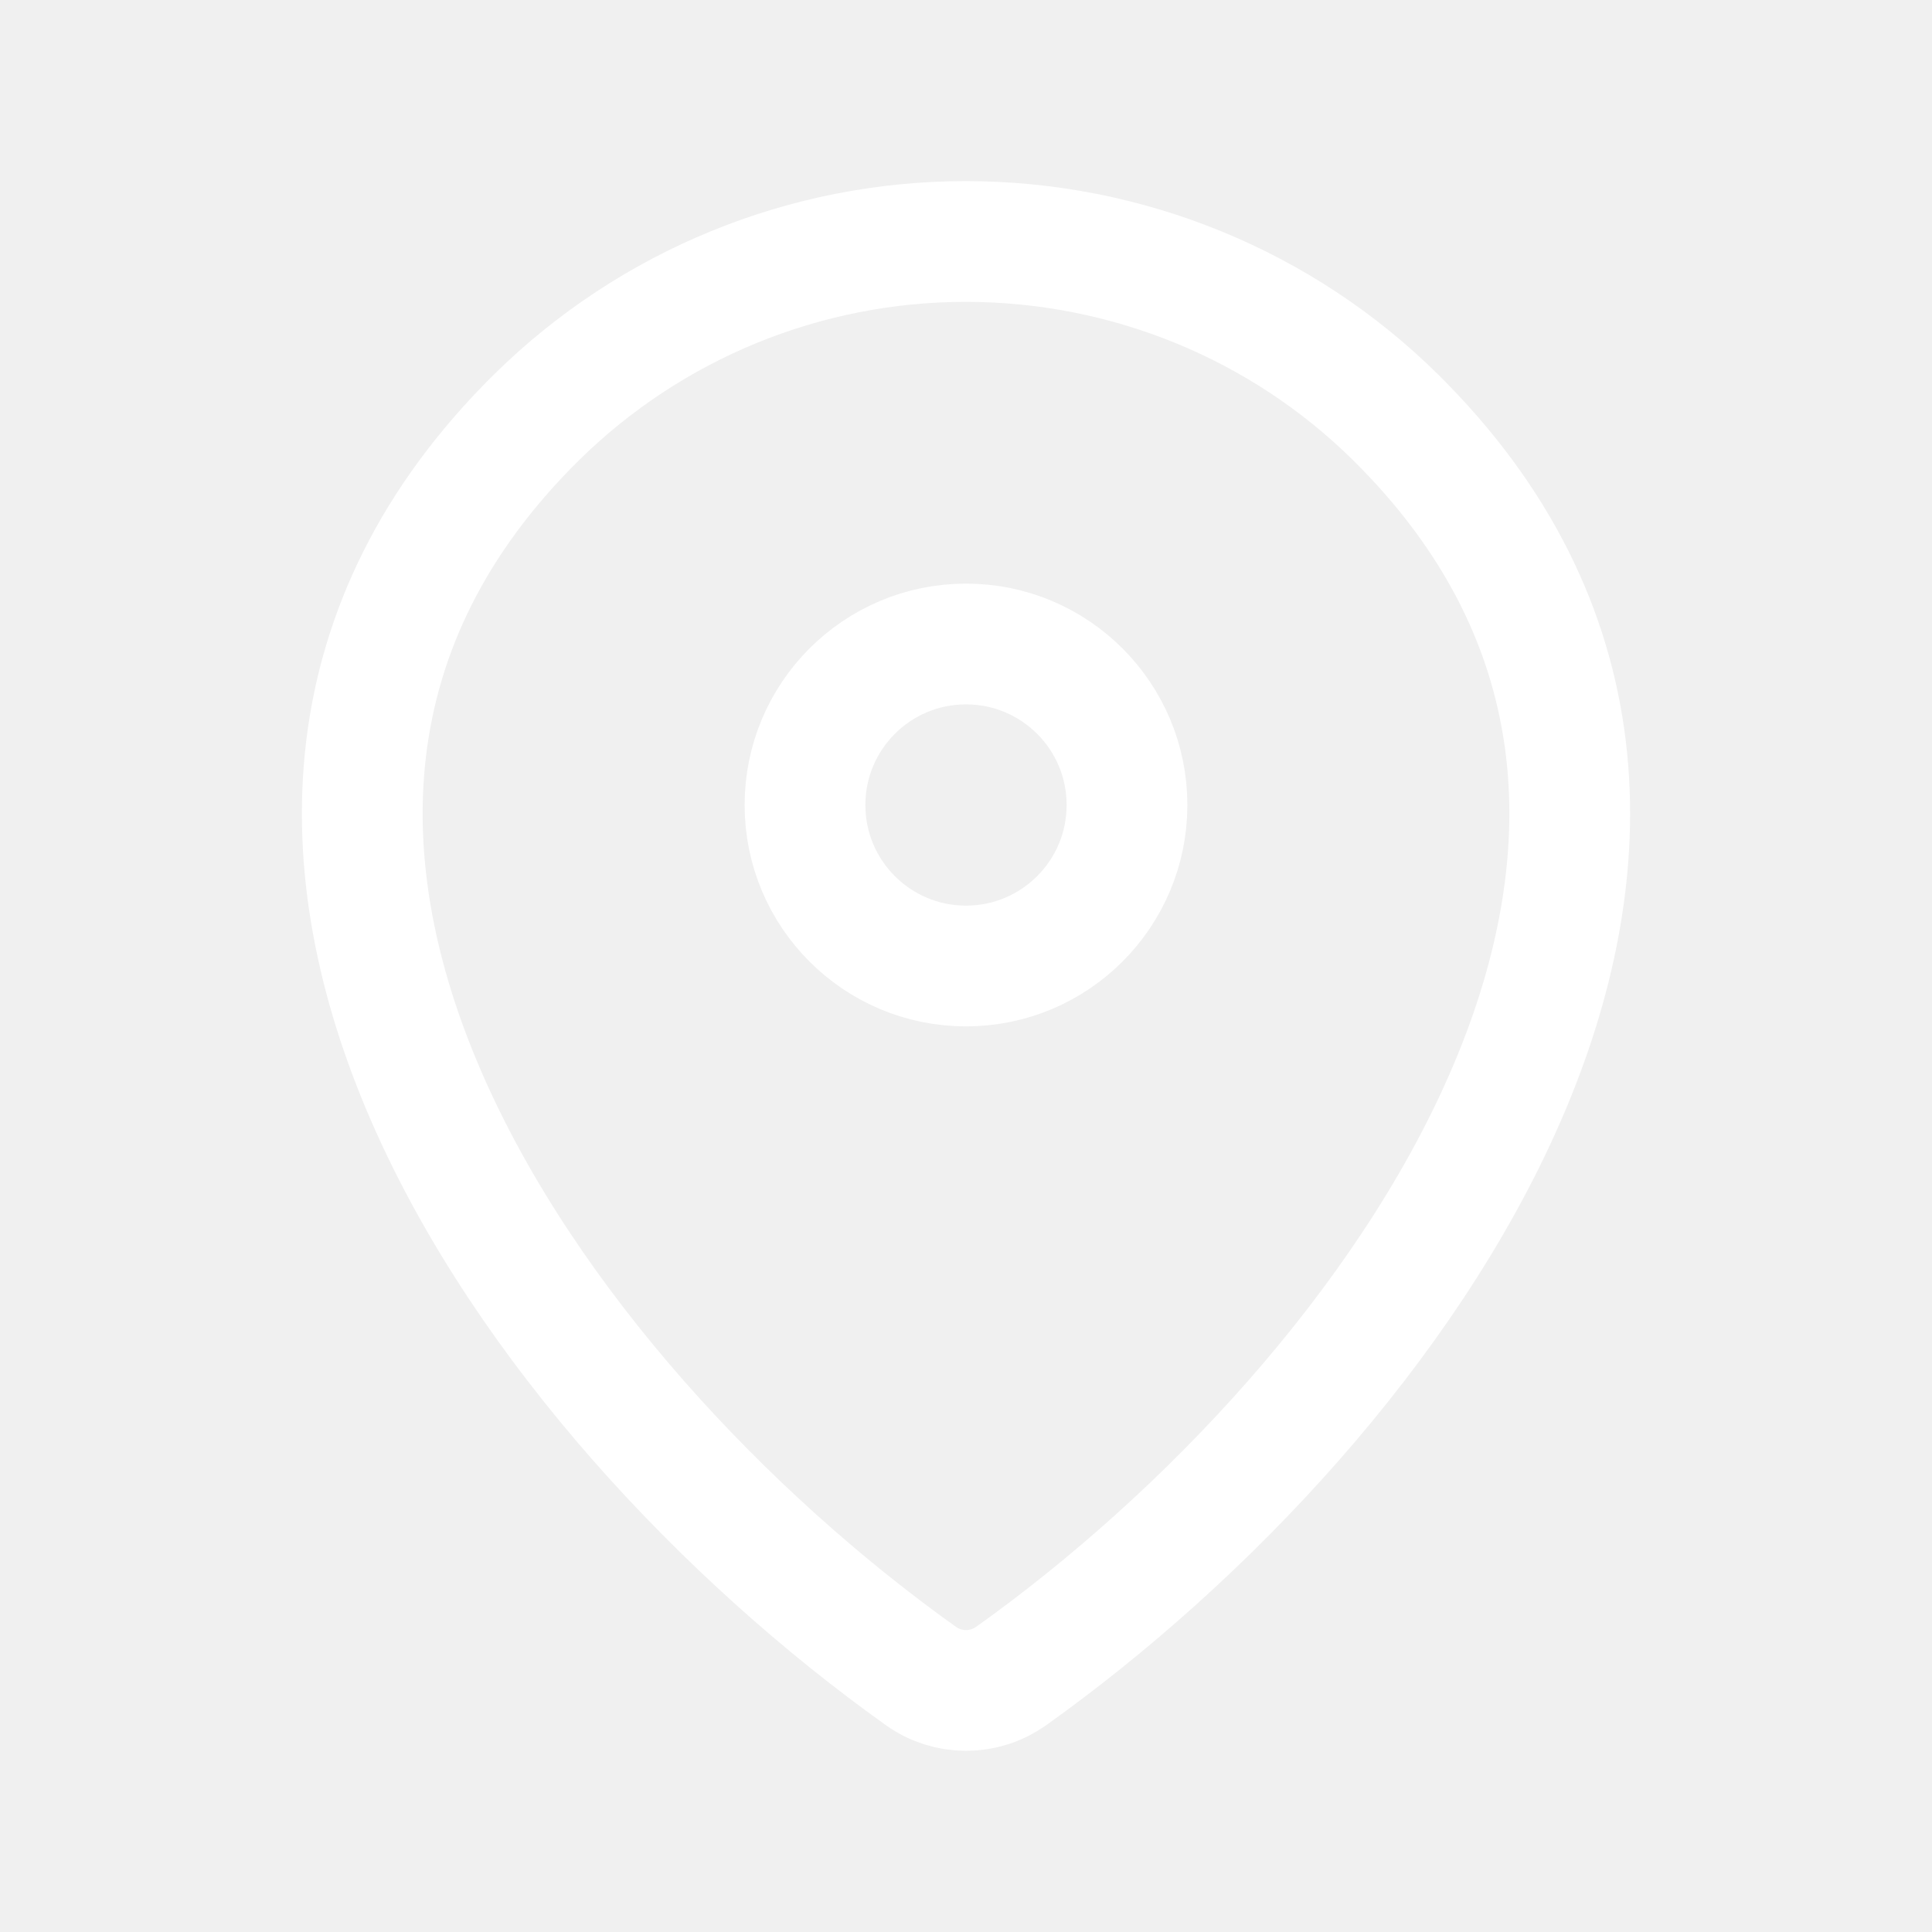
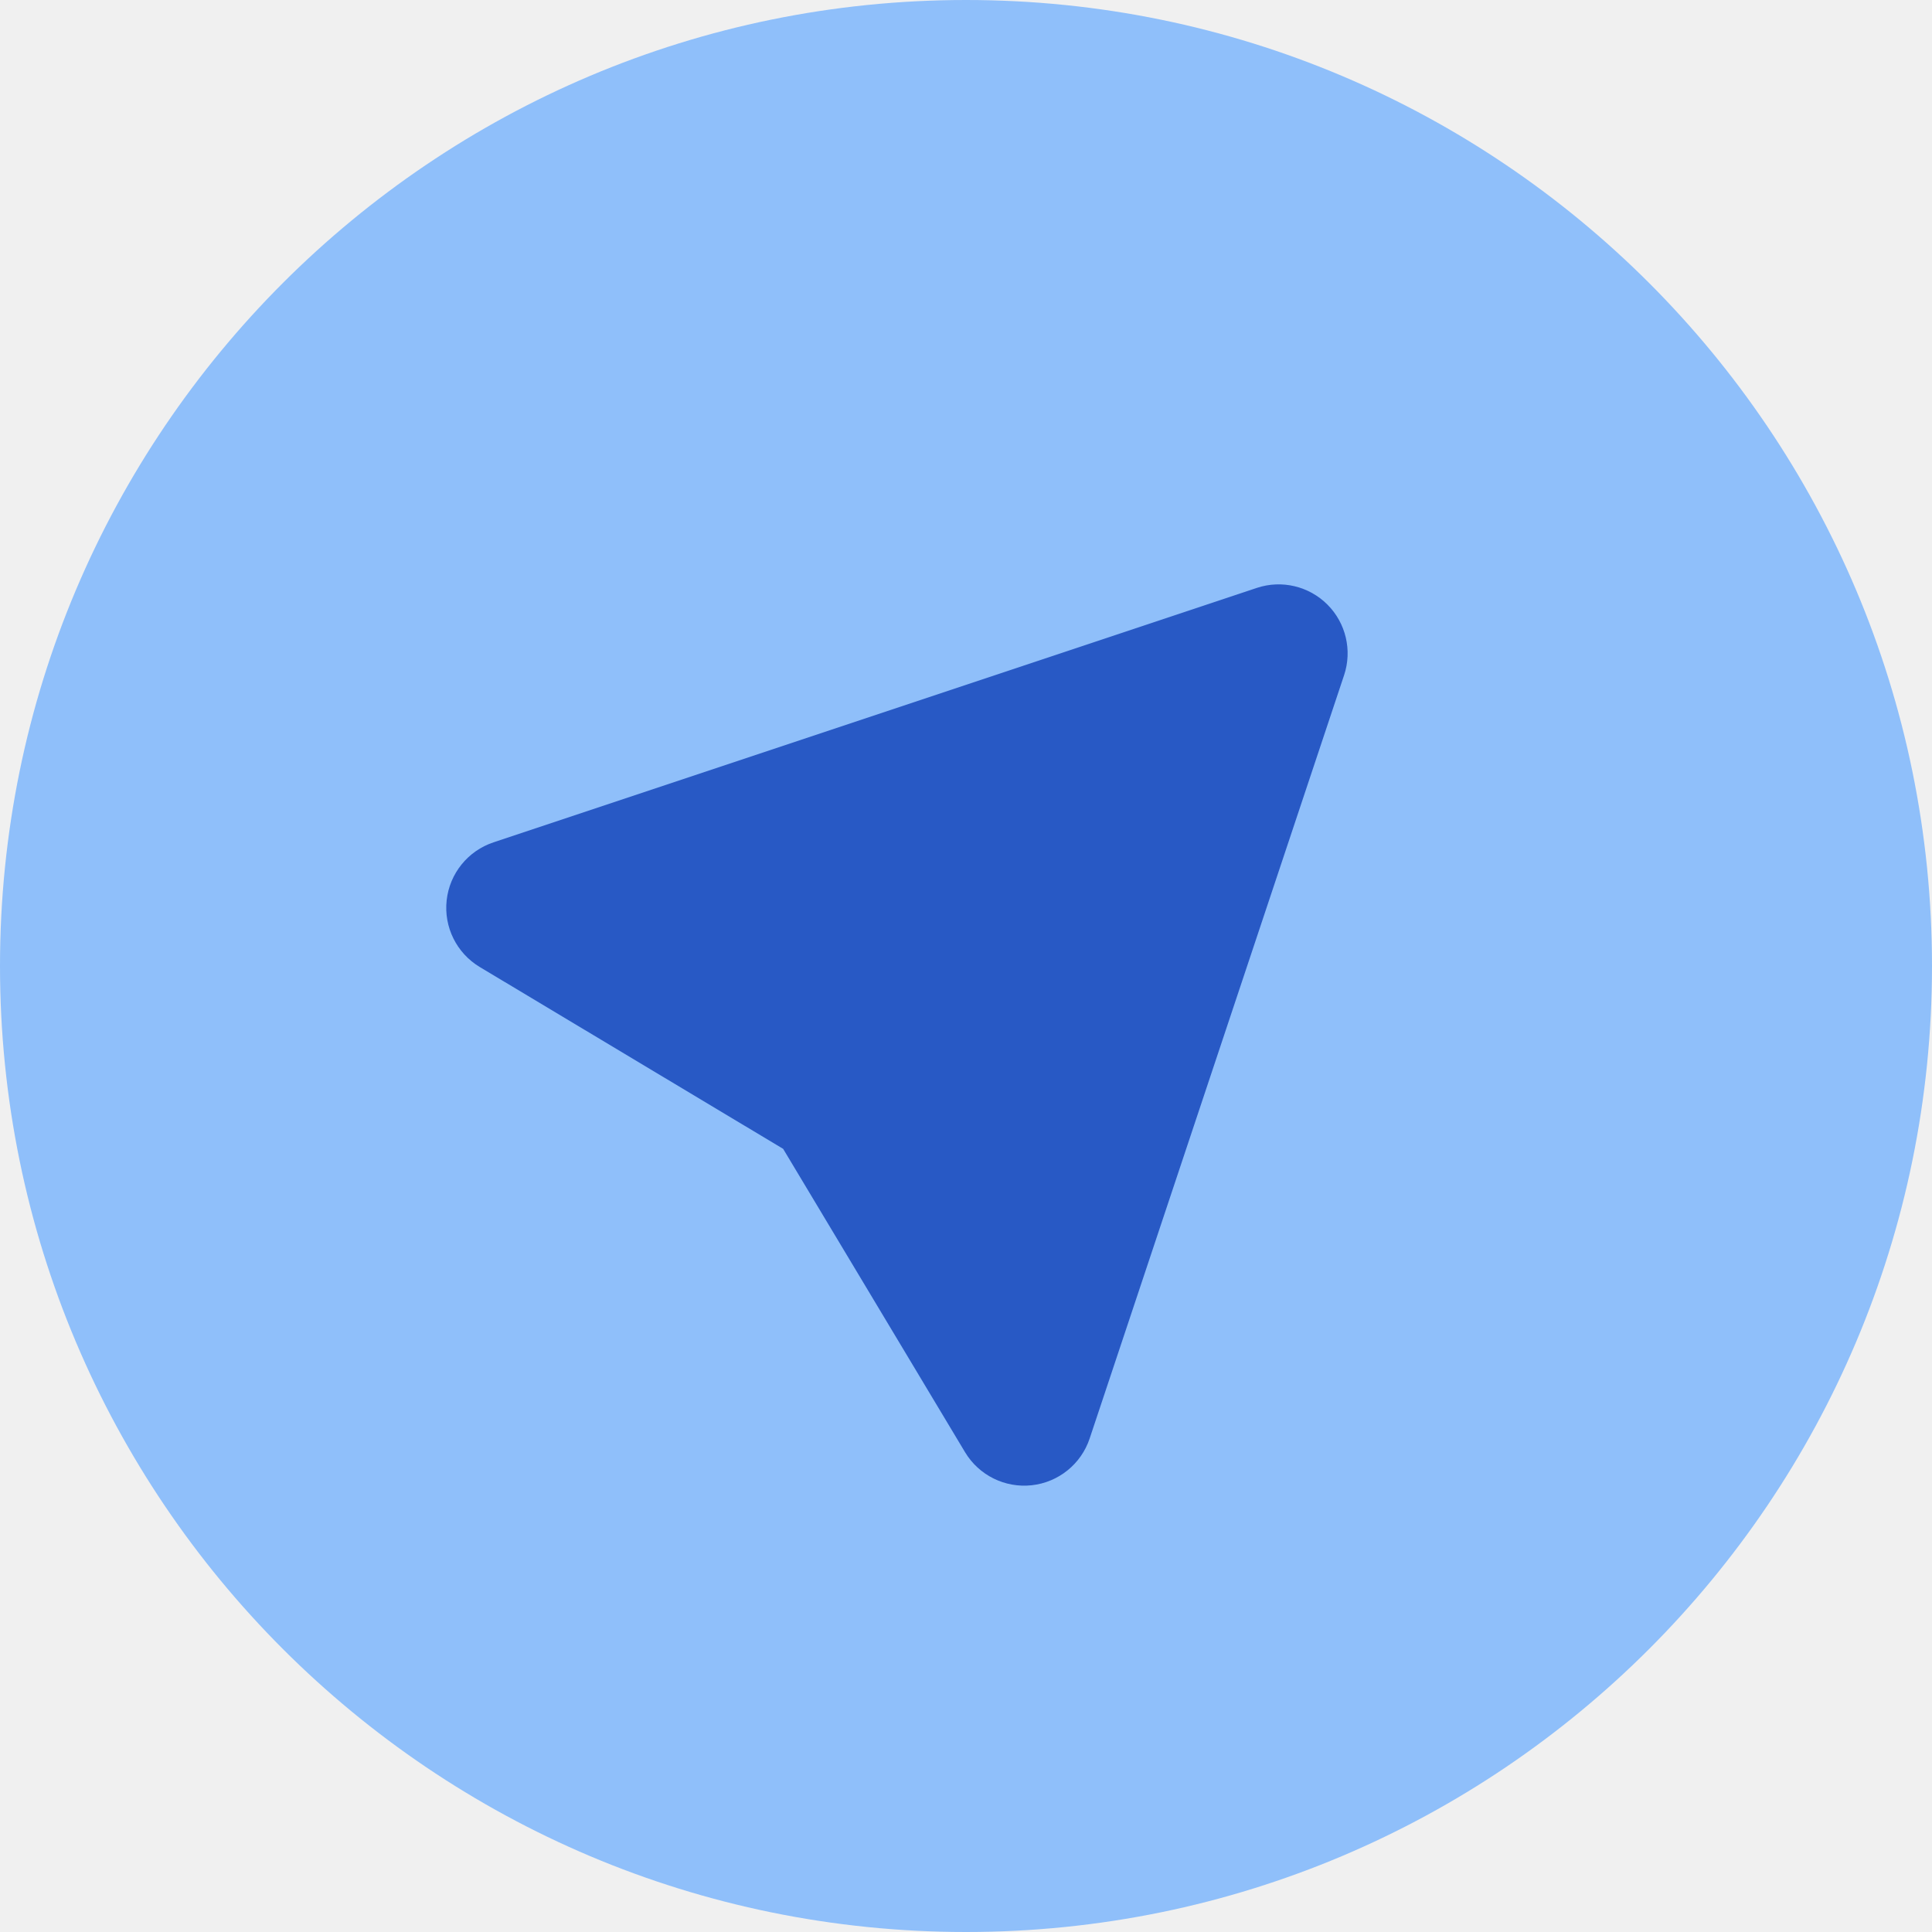
- <svg xmlns="http://www.w3.org/2000/svg" width="24" height="24" viewBox="0 0 24 24" fill="#ffffff">
-   <g fill="none" stroke="#ffffff" stroke-linecap="round" stroke-linejoin="round" stroke-width="1.5">
-     <path d="M12.56 20.82a.964.964 0 0 1-1.12 0C6.611 17.378 1.486 10.298 6.667 5.182A7.592 7.592 0 0 1 12 3c2 0 3.919.785 5.333 2.181c5.181 5.116.056 12.196-4.773 15.64Z" />
-     <path d="M12 12a2 2 0 1 0 0-4a2 2 0 0 0 0 4Z" />
+ <svg xmlns="http://www.w3.org/2000/svg" width="24" height="24" viewBox="0 0 14 14">
+   <g fill="none" fill-rule="evenodd" clip-rule="evenodd">
+     <path fill="#8fbffa" d="M7 0a7 7 0 1 0 0 14A7 7 0 0 0 7 0" />
+     <path fill="#2859c5" d="M9.74 4.892a.5.5 0 0 0-.632-.632L3.576 6.104a.5.5 0 0 0-.1.903l2.199 1.318l1.318 2.198a.5.5 0 0 0 .903-.099z" />
  </g>
</svg>
